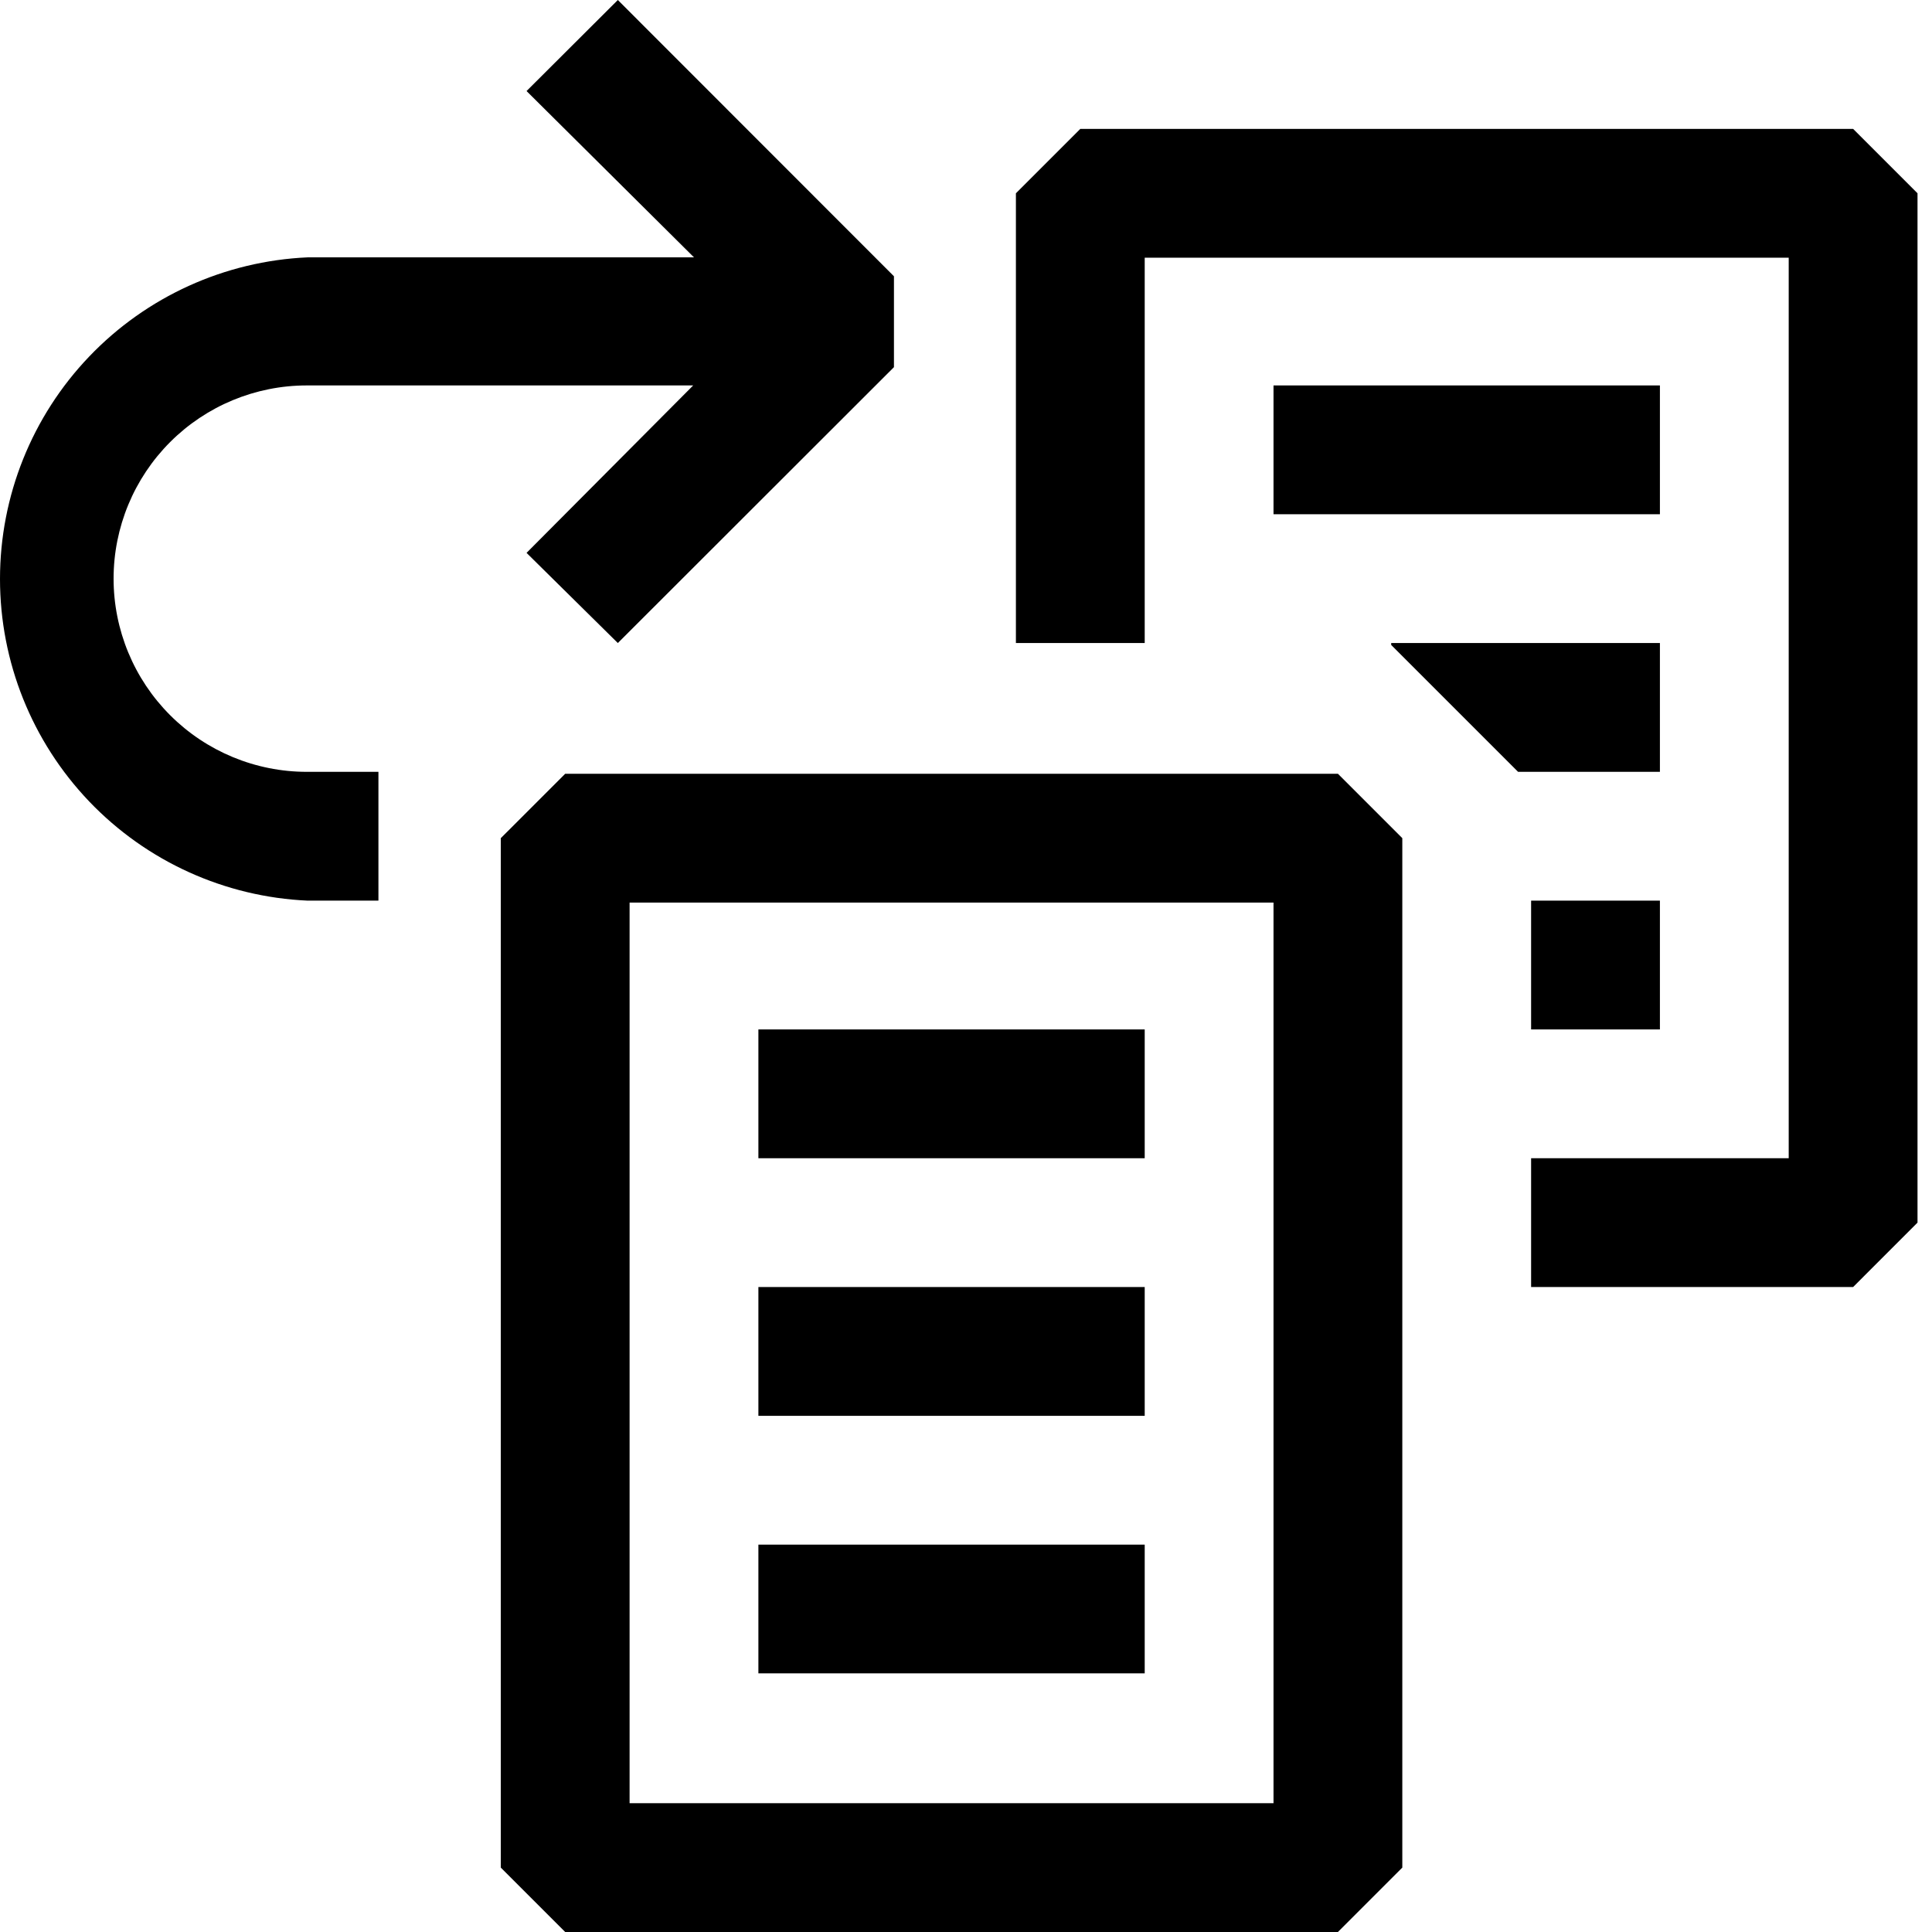
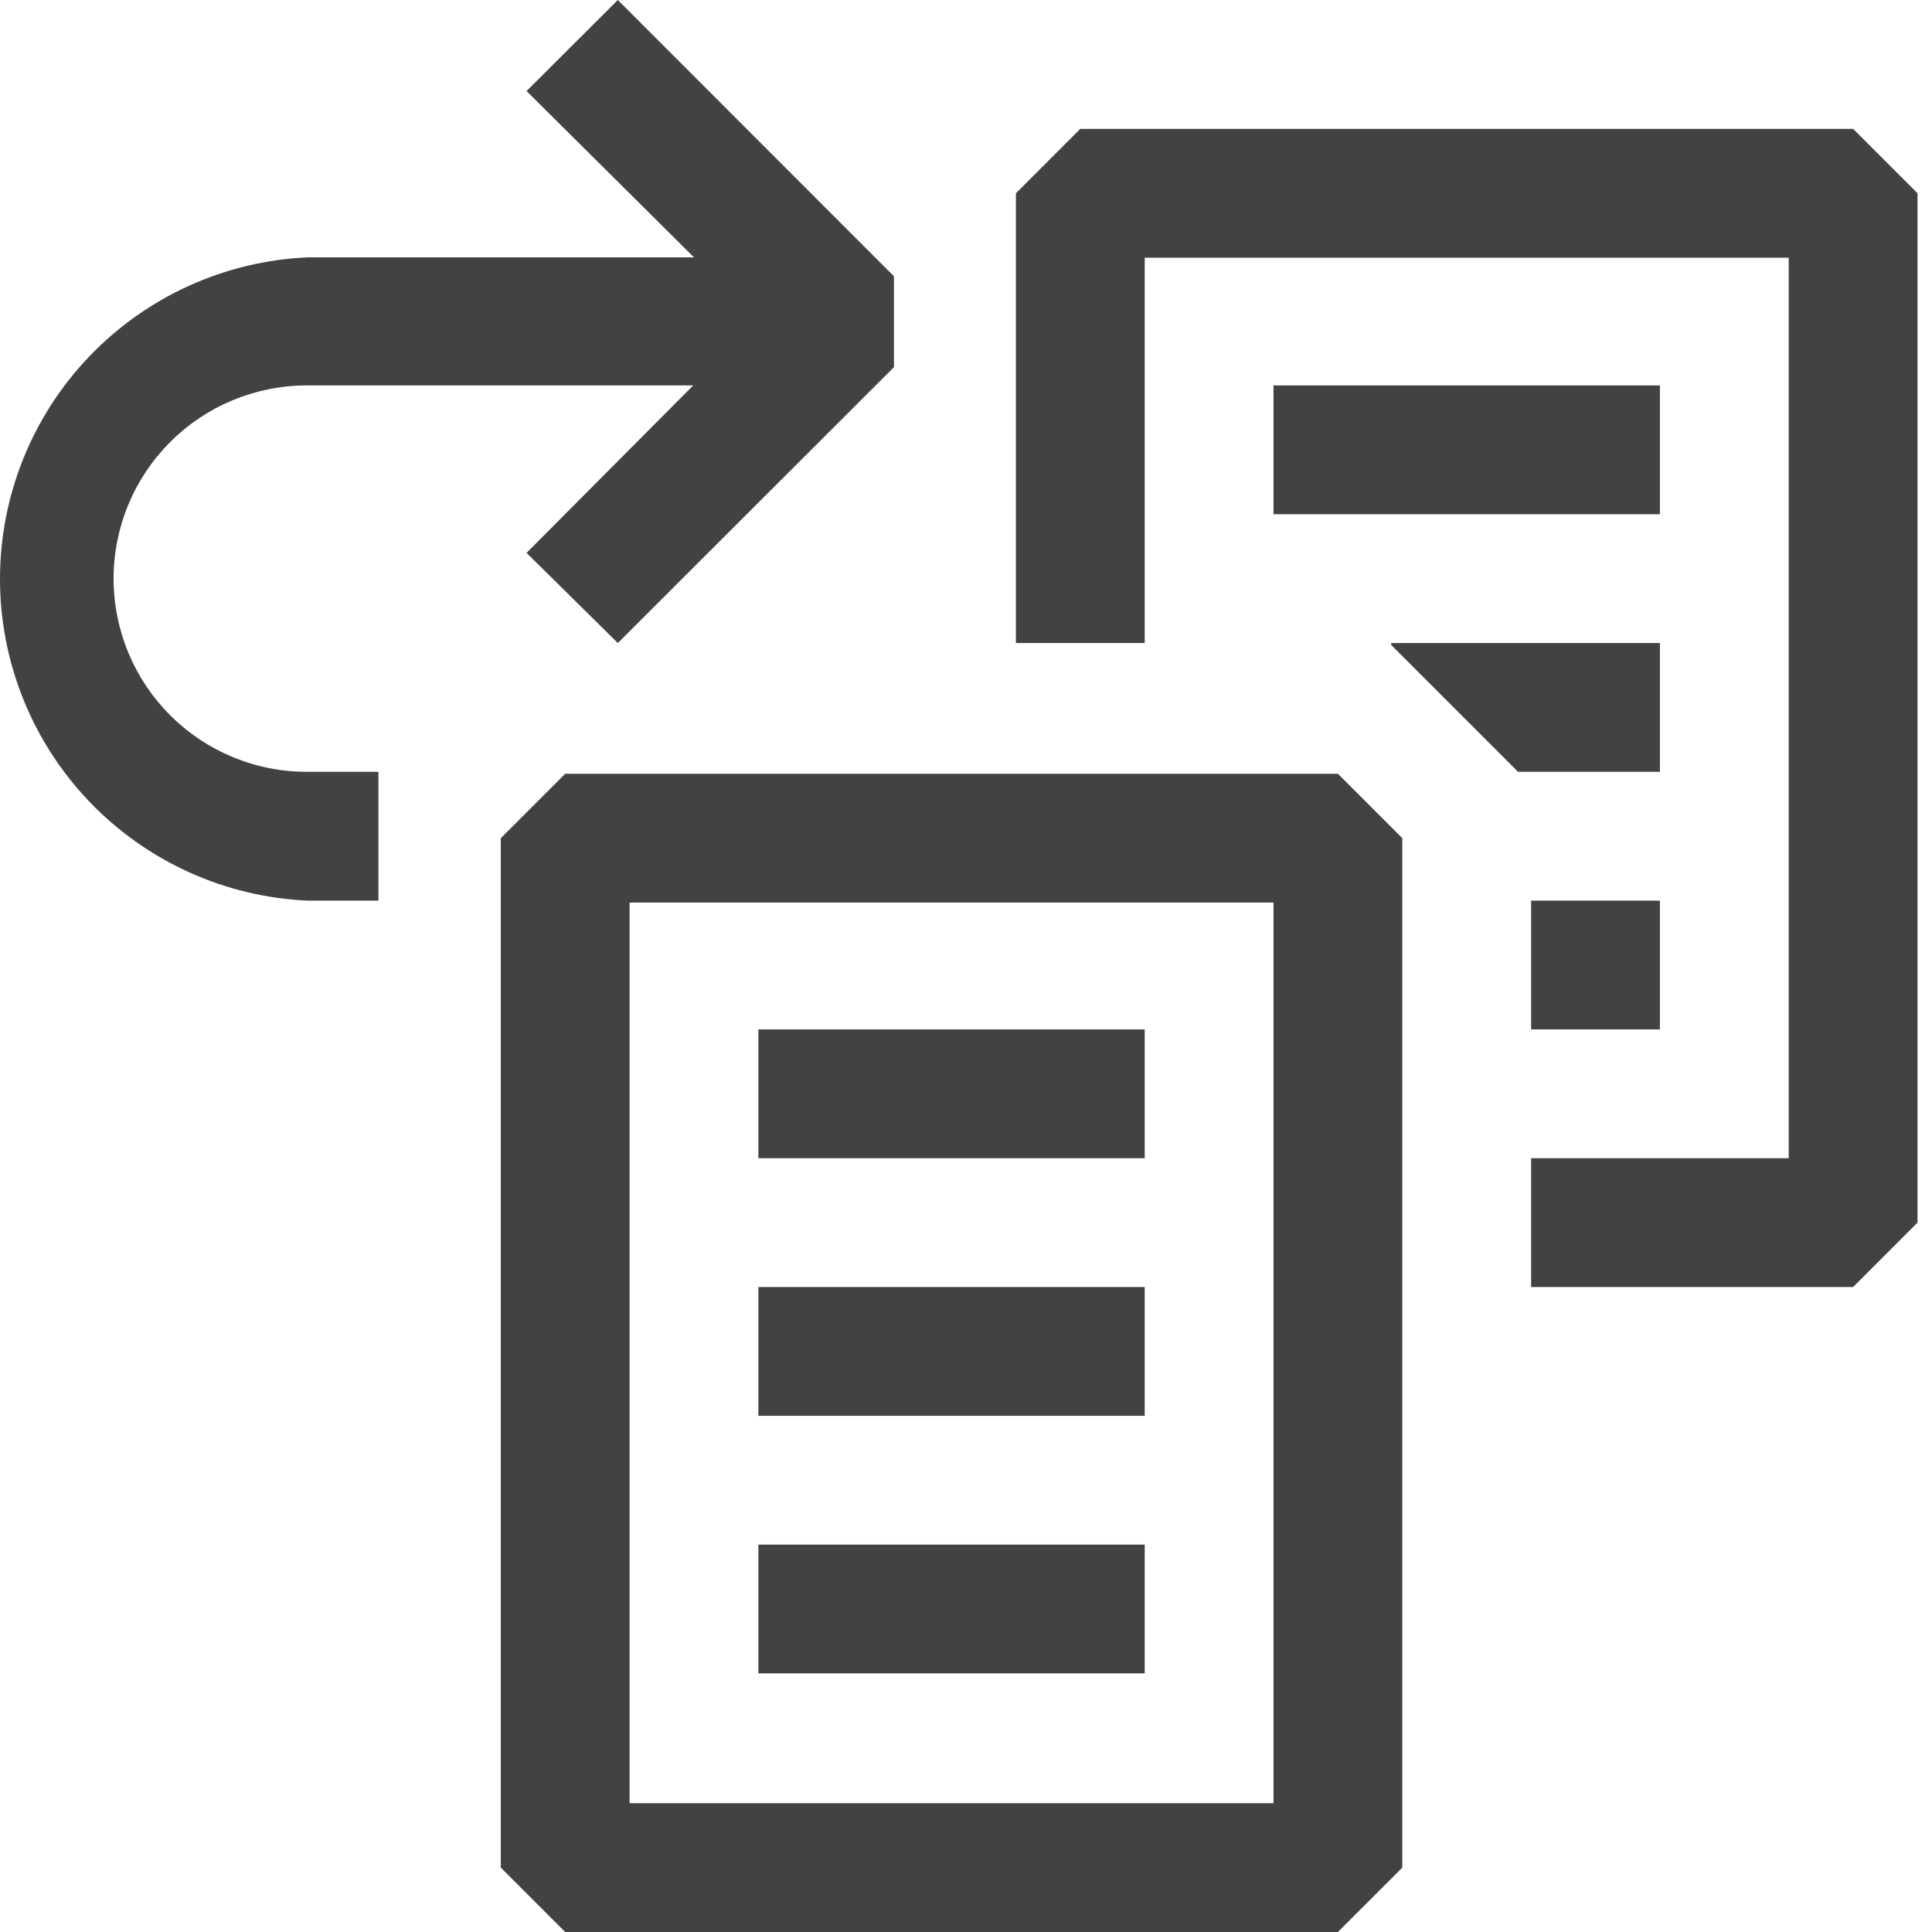
<svg xmlns="http://www.w3.org/2000/svg" width="24" height="24" viewBox="0 0 24 24" fill="none">
-   <path fill-rule="evenodd" clip-rule="evenodd" d="M11.105 4.561L7.675 7.988L6.541 6.868L8.611 4.788H3.811C3.175 4.788 2.564 5.041 2.114 5.491C1.664 5.941 1.411 6.552 1.411 7.188C1.411 7.825 1.664 8.435 2.114 8.885C2.564 9.335 3.175 9.588 3.811 9.588H4.701V11.188H3.821C2.792 11.142 1.821 10.701 1.109 9.957C0.397 9.212 0 8.222 0 7.192C0 6.162 0.397 5.172 1.109 4.428C1.821 3.684 2.792 3.243 3.821 3.197H8.621L6.541 1.131L7.675 0L11.105 3.432V4.561Z" fill="black" />
-   <path d="M16.62 24H7.021L6.221 23.2V10.412L7.021 9.612H16.62L17.42 10.412V23.2L16.62 24ZM7.821 22.4H15.82V11.212H7.821V22.4Z" fill="black" />
-   <path d="M23.02 1.601H13.42L12.62 2.401V7.988H14.22V3.201H22.22V14.388H19.02V15.988H23.02L23.82 15.188V2.401L23.02 1.601Z" fill="black" />
-   <path d="M14.22 12.788H9.421V14.388H14.22V12.788Z" fill="black" />
-   <path d="M14.22 15.988H9.421V17.588H14.22V15.988Z" fill="black" />
-   <path d="M14.22 19.188H9.421V20.787H14.22V19.188Z" fill="black" />
-   <path d="M20.62 4.788H15.82V6.388H20.62V4.788Z" fill="black" />
-   <path d="M20.62 11.188H19.02V12.788H20.62V11.188Z" fill="black" />
-   <path d="M17.282 7.988V8.012L18.858 9.588H20.62V7.988H17.282Z" fill="black" />
+   <path fill-rule="evenodd" clip-rule="evenodd" d="M11.105 4.561L7.675 7.988L6.541 6.868L8.611 4.788H3.811C3.175 4.788 2.564 5.041 2.114 5.491C1.664 5.941 1.411 6.552 1.411 7.188C1.411 7.825 1.664 8.435 2.114 8.885C2.564 9.335 3.175 9.588 3.811 9.588H4.701V11.188H3.821C2.792 11.142 1.821 10.701 1.109 9.957C0.397 9.212 0 8.222 0 7.192C0 6.162 0.397 5.172 1.109 4.428C1.821 3.684 2.792 3.243 3.821 3.197H8.621L6.541 1.131L7.675 0L11.105 3.432V4.561ZM16.62 24H7.021L6.221 23.2V10.412L7.021 9.612H16.62L17.42 10.412V23.2L16.62 24ZM7.821 22.4H15.82V11.212H7.821V22.4ZM13.42 1.601H23.02L23.82 2.401V15.188L23.02 15.988H19.02V14.388H22.22V3.201H14.22V7.988H12.62V2.401L13.42 1.601ZM14.22 12.788H9.421V14.388H14.22V12.788ZM9.421 15.988H14.22V17.588H9.421V15.988ZM14.22 19.188H9.421V20.787H14.22V19.188ZM15.82 4.788H20.62V6.388H15.82V4.788ZM20.62 11.188H19.02V12.788H20.62V11.188ZM17.282 8.012V7.988H20.62V9.588H18.858L17.282 8.012Z" fill="#424242" />
</svg>
